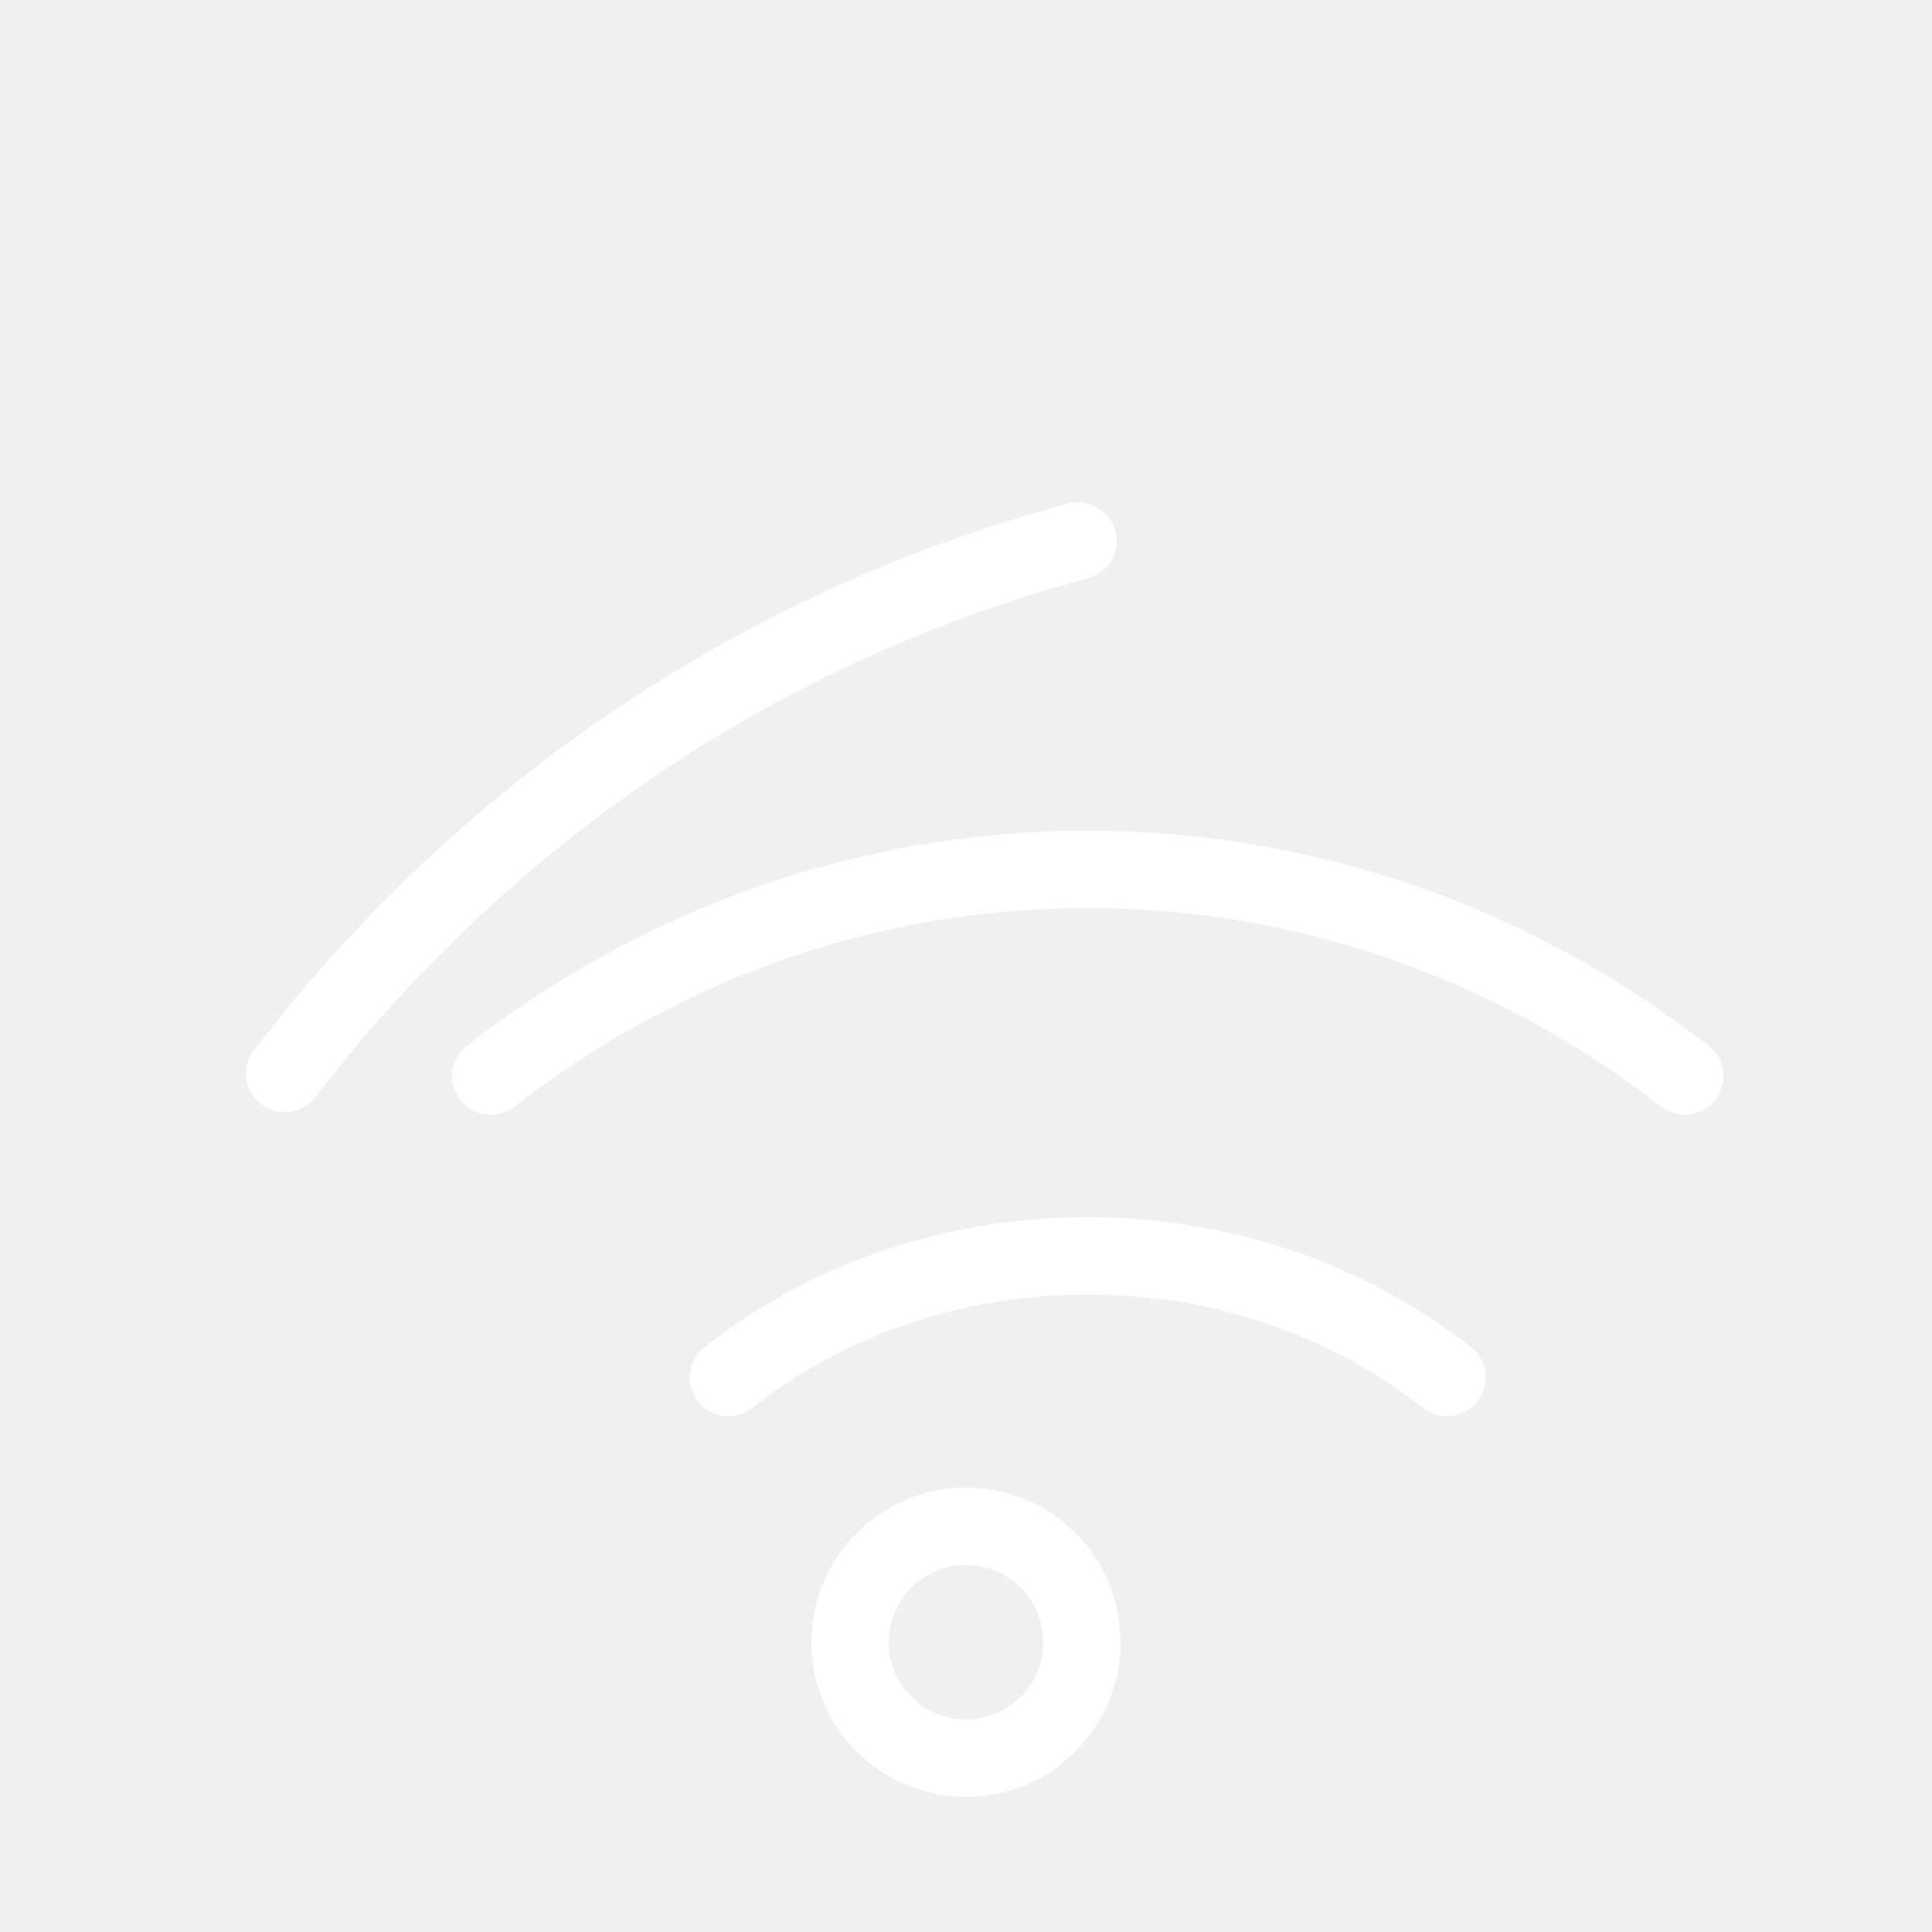
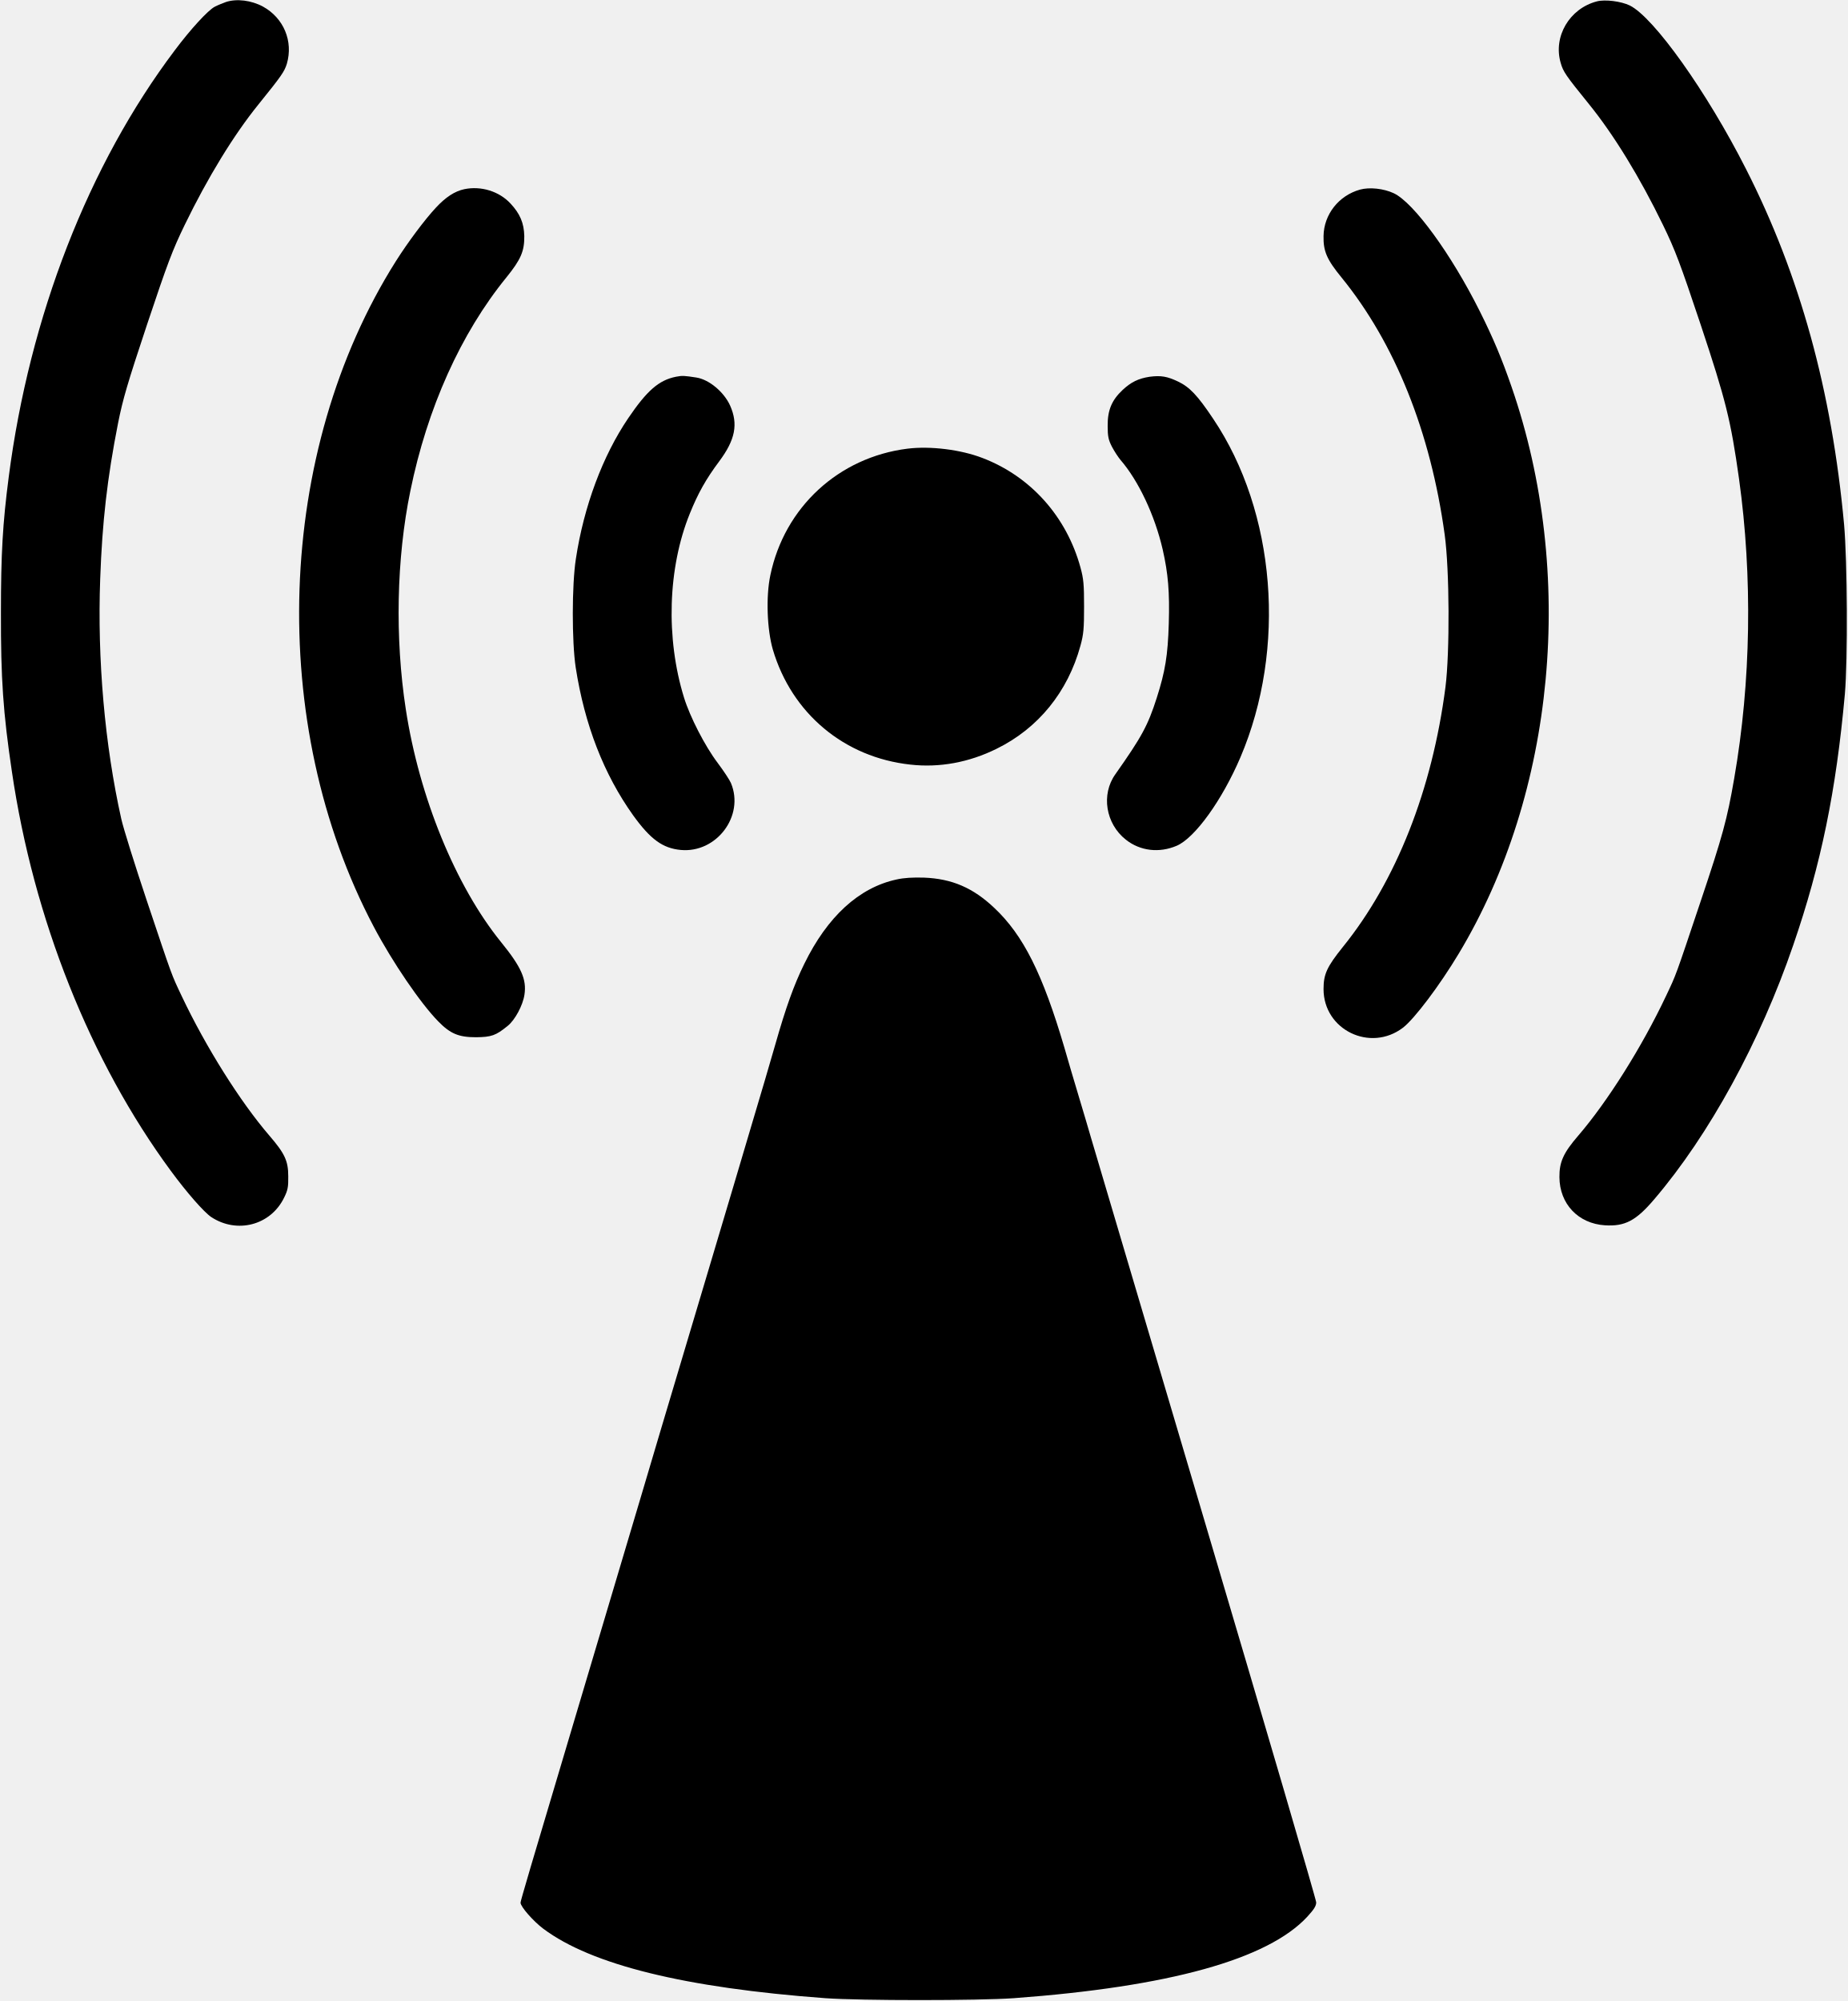
- <svg xmlns="http://www.w3.org/2000/svg" width="100" height="100" viewBox="0 0 100 100" fill="none">
-   <circle cx="50" cy="85" r="6" stroke="white" stroke-width="4" />
-   <path d="M37.7 71.3C42.8 67.3 49.3 65 56.3 65C63.3 65 69.8 67.3 74.9 71.3" stroke="white" stroke-width="4" stroke-linecap="round" />
-   <path d="M25.4 55.7C34 49 44.7 45 56.3 45C67.9 45 78.6 49 87.2 55.7" stroke="white" stroke-width="4" stroke-linecap="round" />
-   <path d="M13 40C25.9 30.1 42.1 24 59.8 24" stroke="white" stroke-width="4" stroke-linecap="round" transform="translate(-4 4) rotate(-15 59.8 24)" />
+ <svg xmlns="http://www.w3.org/2000/svg" version="1.0" width="1182pt" height="1280pt" viewBox="0 0 1182 1280" preserveAspectRatio="xMidYMid meet">
+   <g transform="translate(0,1280) scale(0.1,-0.1)" fill="#000000" stroke="none">
+     <path d="M1445 12787 c-22 -8 -54 -21 -71 -30 -43 -22 -155 -144 -256 -279 -552 -732 -929 -1702 -1062 -2728 -39 -299 -50 -493 -50 -870 -1 -421 14 -639 70 -1015 138 -942 502 -1856 1017 -2555 103 -140 212 -264 258 -295 165 -109 380 -53 466 123 24 48 28 69 27 137 0 99 -22 146 -121 261 -186 216 -406 566 -560 891 -68 144 -56 111 -223 609 -76 227 -150 463 -164 525 -106 474 -154 1021 -135 1536 13 365 45 644 114 995 31 155 59 251 186 633 131 392 162 474 240 635 148 305 315 578 474 774 146 181 164 207 180 258 42 144 -20 293 -153 366 -74 40 -168 52 -237 29z" />
+     <path d="M10215 12791 c-175 -46 -280 -225 -231 -393 16 -57 32 -80 181 -264 159 -196 326 -469 474 -774 78 -161 109 -243 240 -635 162 -487 193 -612 246 -988 87 -626 77 -1297 -31 -1917 -45 -261 -74 -367 -214 -784 -167 -498 -155 -465 -223 -609 -154 -326 -375 -676 -561 -892 -94 -109 -121 -168 -120 -265 1 -171 120 -297 291 -308 128 -8 199 29 316 167 351 411 678 1009 889 1626 178 517 274 986 330 1605 19 220 16 848 -5 1085 -79 858 -283 1597 -628 2275 -250 493 -589 969 -743 1045 -56 27 -158 40 -211 26z" />
+     <path d="M2971 11590 c-62 -13 -120 -51 -183 -119 -71 -76 -179 -221 -255 -341 -770 -1219 -828 -2960 -141 -4260 119 -225 298 -488 412 -604 77 -79 131 -101 241 -101 99 1 127 11 202 72 47 37 98 132 108 200 15 98 -20 177 -150 337 -290 358 -523 927 -609 1489 -70 454 -60 964 29 1396 108 530 323 1009 615 1367 92 114 115 167 114 264 -2 83 -27 143 -89 209 -72 77 -187 113 -294 91z" />
+     <path d="M8700 11587 c-136 -38 -231 -159 -233 -297 -2 -97 21 -150 115 -265 342 -420 570 -989 660 -1645 31 -224 33 -755 5 -975 -85 -657 -315 -1240 -656 -1662 -103 -128 -124 -175 -124 -270 0 -261 299 -406 508 -247 73 56 234 269 357 474 619 1029 750 2434 338 3625 -63 182 -117 311 -204 485 -182 364 -422 694 -550 754 -64 30 -155 40 -216 23z" />
+     <path d="M4324 10390 c-109 -22 -185 -88 -305 -265 -163 -240 -284 -563 -335 -900 -26 -166 -26 -531 -1 -695 57 -367 180 -683 367 -945 111 -154 189 -211 305 -222 229 -21 409 218 321 428 -8 19 -46 77 -85 129 -81 107 -177 294 -215 417 -118 381 -104 831 37 1178 53 131 103 220 188 334 103 138 122 238 70 356 -39 87 -134 167 -216 180 -78 12 -90 13 -131 5z" />
+     <path d="M7355 10390 c-72 -11 -118 -33 -174 -85 -69 -65 -96 -129 -95 -230 0 -67 5 -89 27 -132 15 -29 40 -67 55 -85 116 -134 220 -356 270 -573 35 -154 45 -272 39 -473 -6 -205 -23 -307 -77 -476 -57 -178 -96 -249 -265 -489 -92 -129 -62 -316 67 -418 92 -73 214 -87 326 -39 116 50 290 291 407 565 297 696 227 1570 -174 2166 -100 150 -151 203 -224 238 -71 34 -111 40 -182 31z" />
+     <path d="M5806 9930 c-441 -55 -788 -375 -878 -810 -29 -137 -21 -347 16 -475 121 -409 457 -690 880 -736 186 -21 375 14 551 101 267 131 456 364 537 660 20 73 23 109 23 250 0 141 -3 177 -23 250 -89 325 -318 582 -626 700 -139 54 -334 78 -480 60z" />
+     <path d="M5735 7174 c-240 -52 -442 -237 -590 -540 -66 -134 -118 -279 -186 -518 -33 -116 -99 -339 -146 -496 -80 -271 -132 -445 -293 -985 -175 -587 -214 -718 -294 -985 -46 -157 -173 -582 -281 -945 -108 -363 -234 -786 -280 -940 -273 -914 -335 -1125 -335 -1136 0 -26 82 -119 146 -167 309 -231 908 -378 1804 -444 225 -16 979 -16 1205 0 993 73 1625 248 1878 521 43 47 57 69 57 92 0 17 -318 1102 -706 2412 -388 1310 -719 2425 -734 2477 -15 52 -51 174 -80 270 -29 96 -70 235 -91 309 -139 472 -263 719 -448 893 -136 129 -271 187 -450 194 -72 2 -128 -1 -176 -12z" />
+   </g>
</svg>
